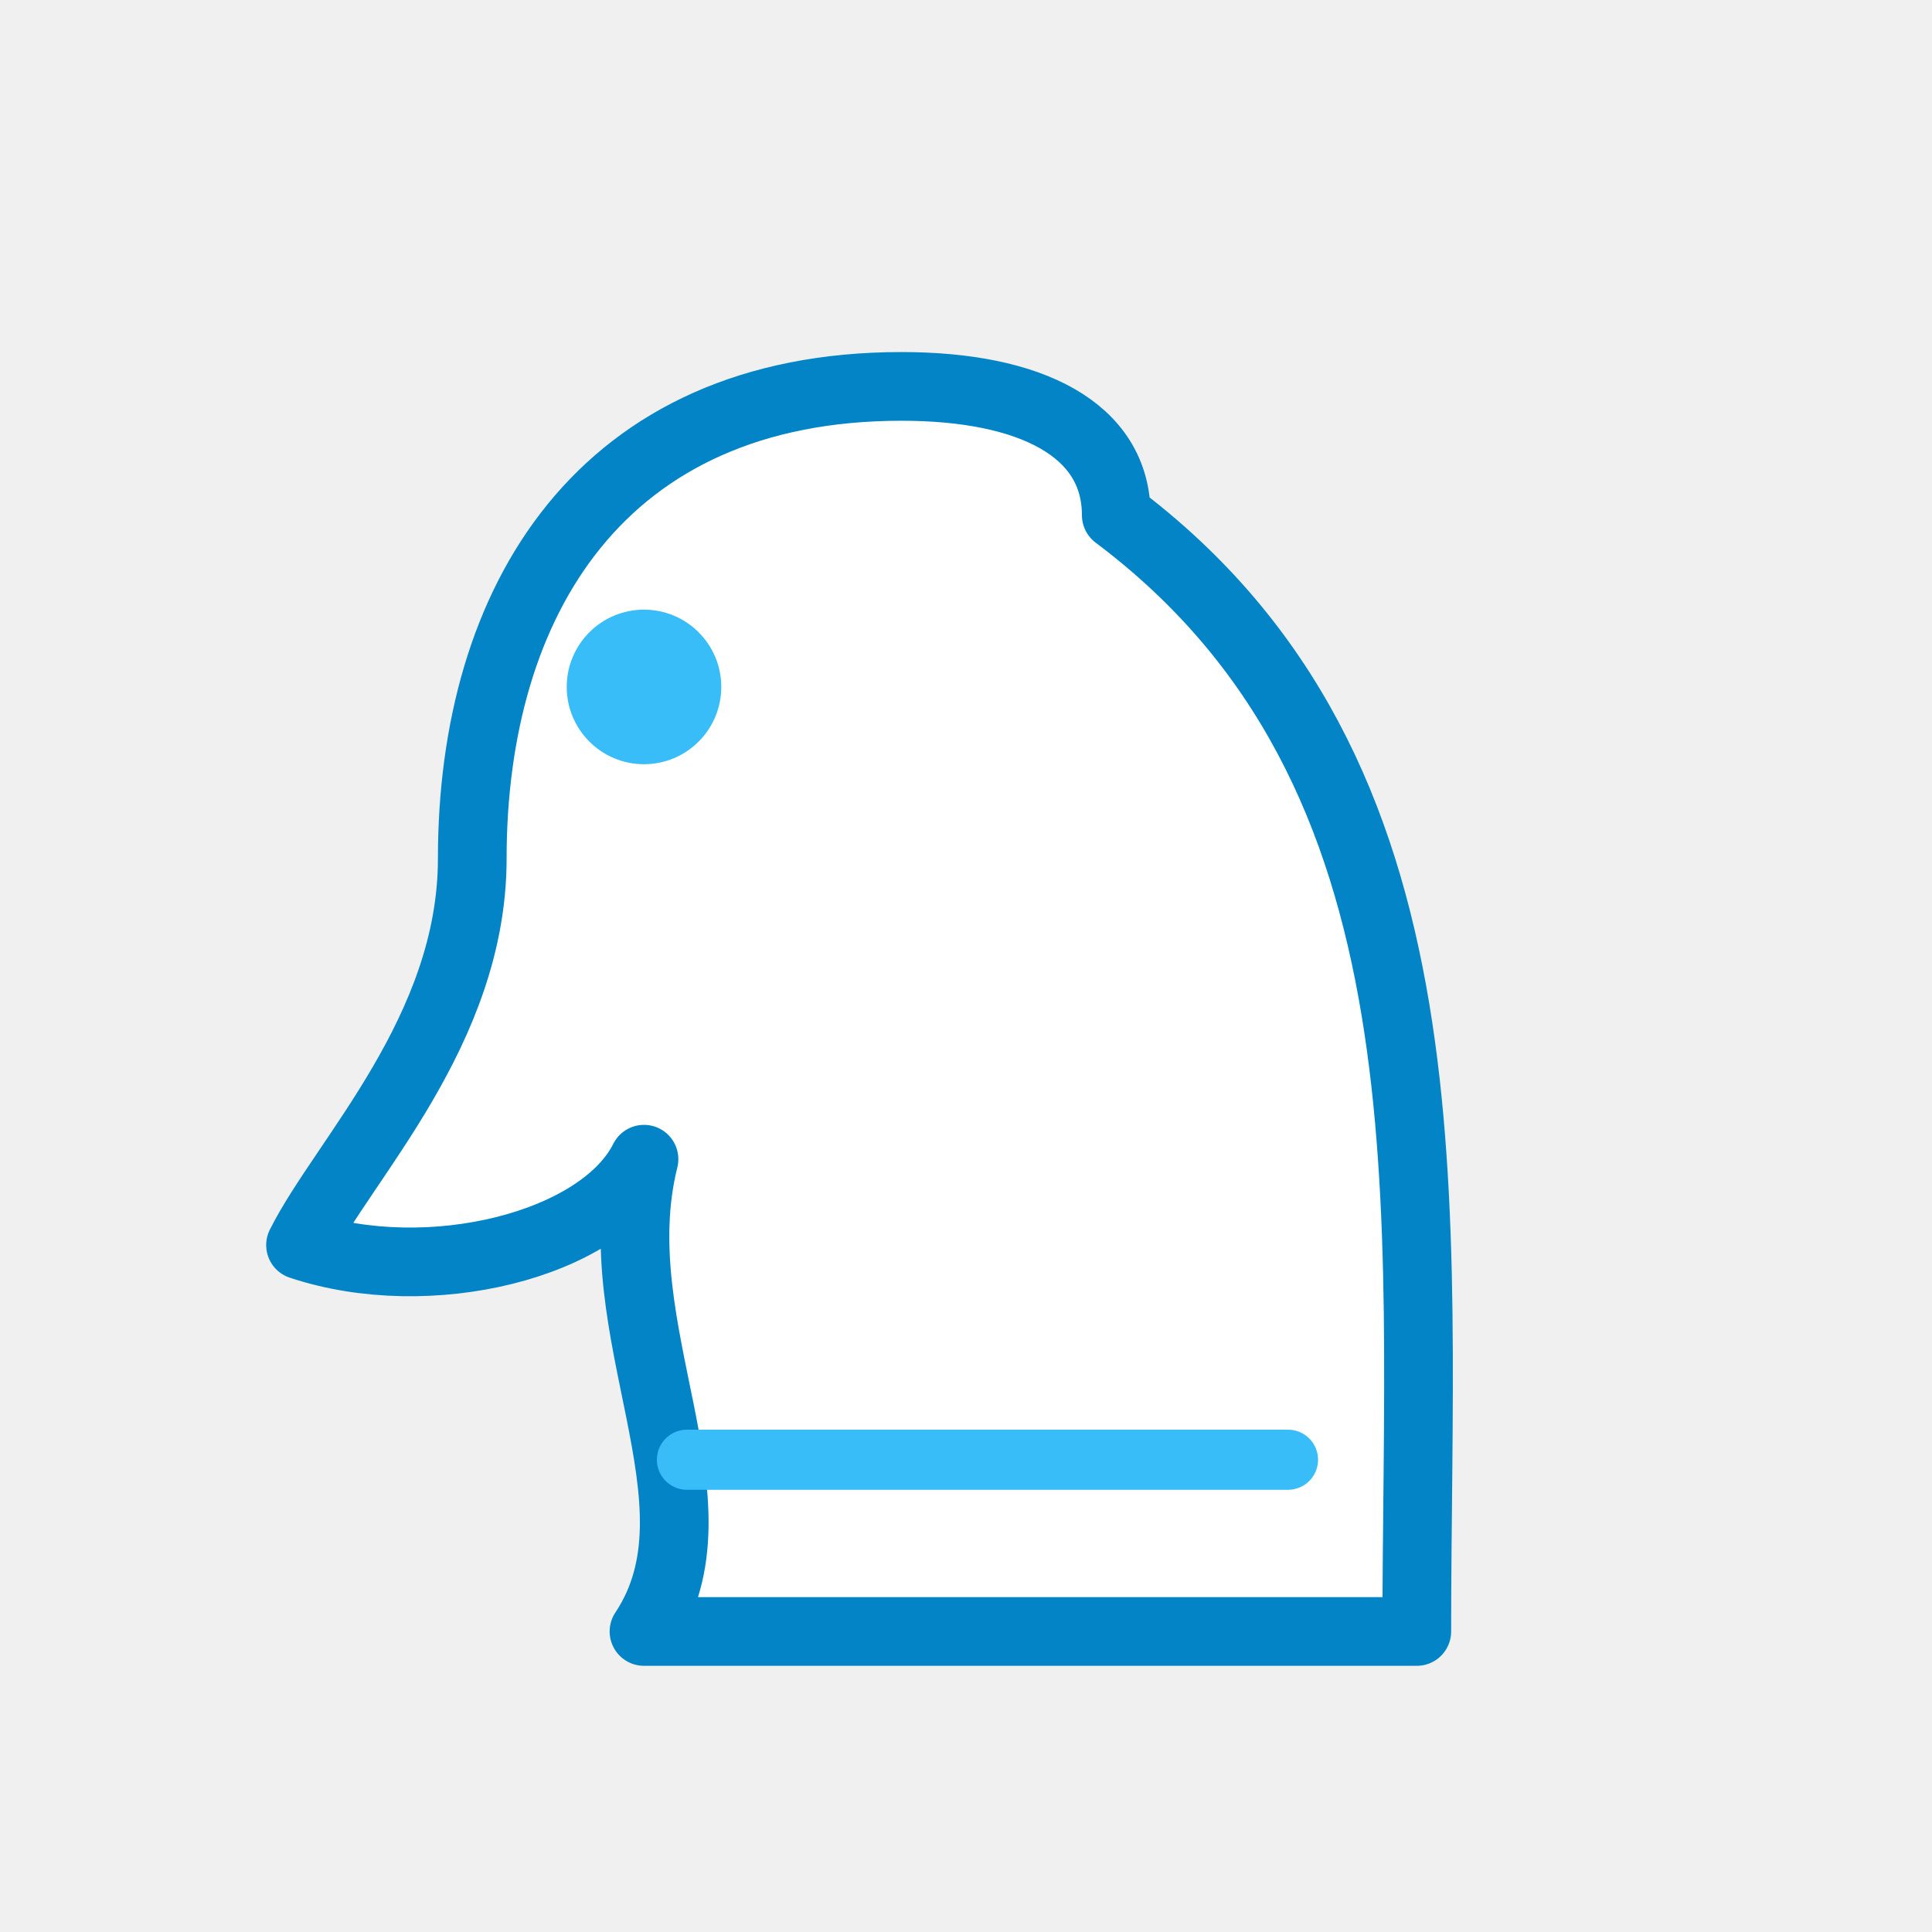
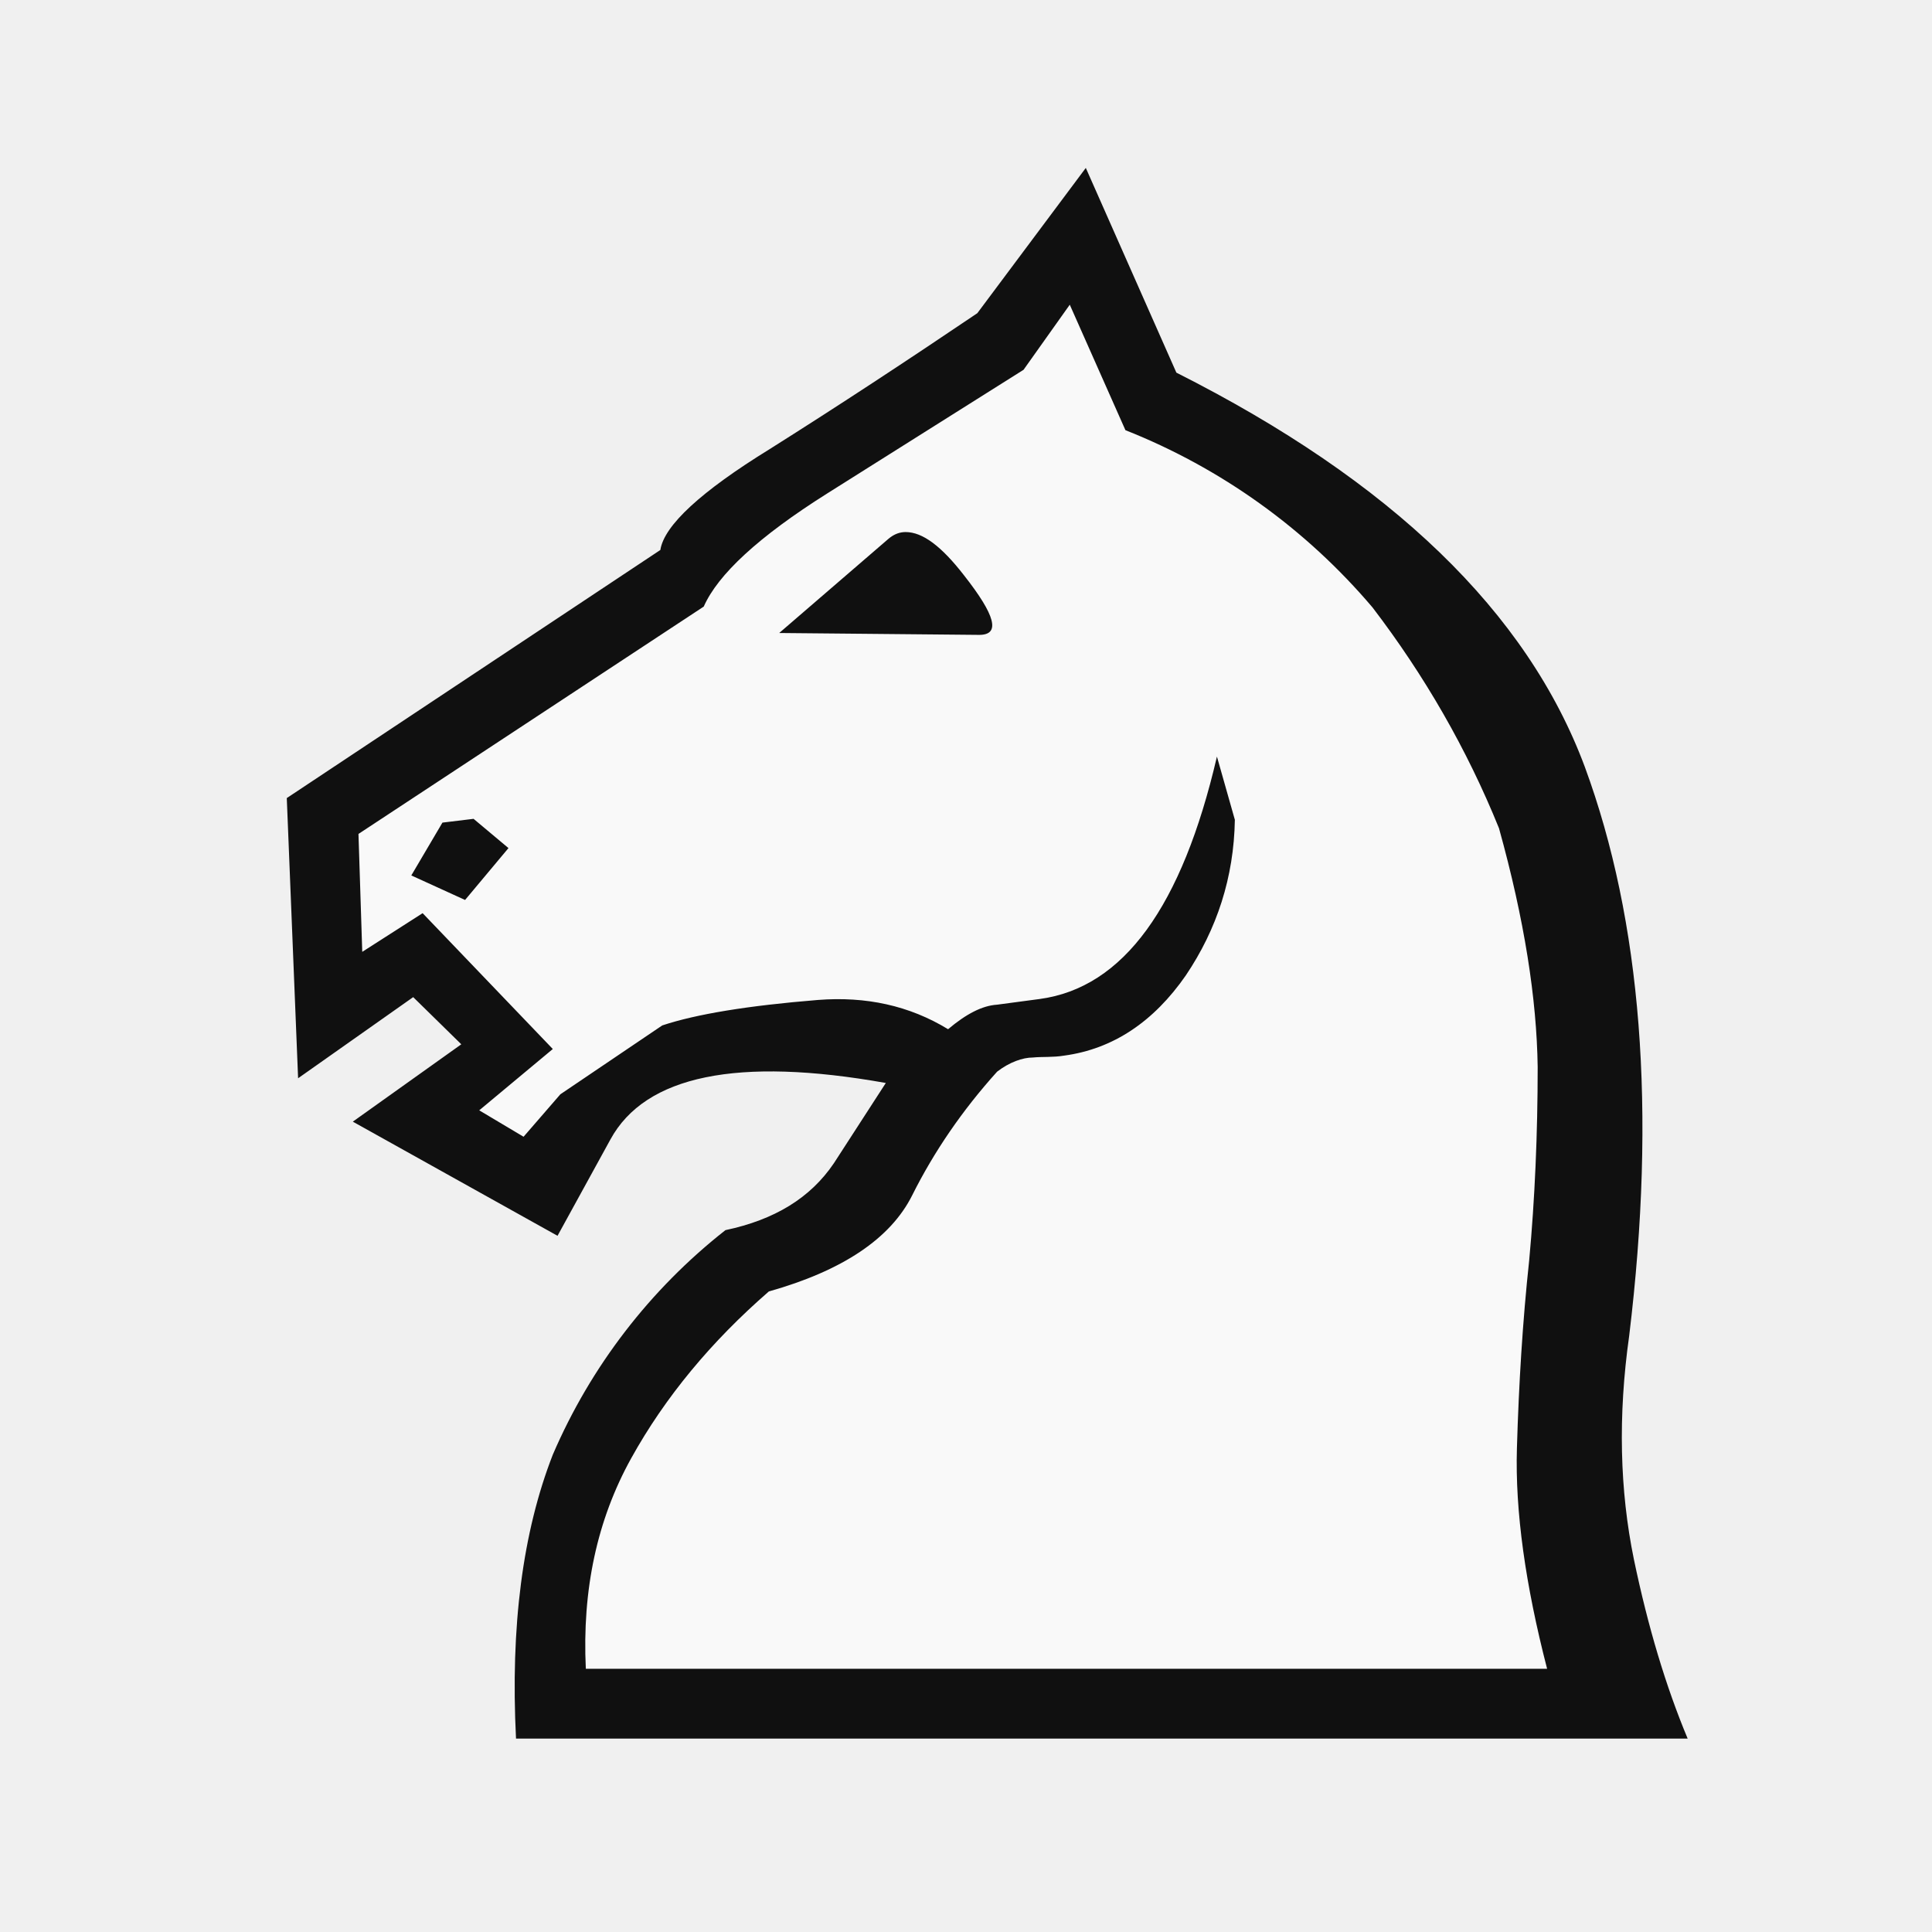
- <svg xmlns="http://www.w3.org/2000/svg" viewBox="0 0 45 45">
-   <g fill="#ffffff" stroke="#0284c7" stroke-width="1.6" stroke-linecap="round" stroke-linejoin="round">
-     <path d="M 21,9 C 14,9 11,14 11,20 C 11,24 8,27 7,29 C 10,30 14,29 15,27 C 14,31 17,35 15,38 L 33,38 C 33,28 34,18 26,12 C 26,10 24,9 21,9 Z" />
-     <circle cx="15" cy="16" r="1.8" fill="#38bdf8" stroke="none" />
-     <line x1="16" y1="34" x2="30" y2="34" stroke="#38bdf8" stroke-width="1.4" />
-   </g>
+ <svg xmlns="http://www.w3.org/2000/svg" style="color-scheme:light only" viewBox="0 0 2048 2048">
+   <path fill="#f9f9f9" d="m352 861 787-569 94 148s336 103 398 388c63 286 51 974 51 974l-1088 9s-37-290 184-460c221-171 221-212 221-212s-226-71-295-16-117 138-117 138l-129-67 74-85-88-97-94 56z" />
+   <path fill="#101010" d="m1151 178-115 154c-74 50-147 98-220 144-73 45-112 81-116 107L304 846l12 297 122-86 51 50-115 82 217 121 56-102c37-68 135-88 292-60l-55 85c-25 37-63 60-115 71a608 608 0 0 0-183 238c-32 82-45 182-39 301h1242c-23-55-42-118-57-190-15-73-17-152-5-237 29-239 13-440-47-603-61-164-205-303-433-418zm-17 145 59 133a664 664 0 0 1 262 188c55 72 100 150 134 234 27 97 40 181 41 253 0 71-3 140-9 205-7 65-11 131-13 199-2 67 9 145 32 234H621c-4-84 12-158 48-223s85-124 146-177c78-22 129-56 152-102s53-90 90-131c13-10 27-15 38-15 10-1 21 0 33-2 52-7 95-36 129-85 33-49 51-104 52-165l-19-67c-37 159-99 245-188 257l-45 6c-16 1-33 10-52 26-41-25-87-35-138-31q-111 9-165 27l-108 73-39 45-47-28 78-65-138-144-64 41-4-125 366-241c15-34 58-74 131-120l208-131zM960 564c-6 0-12 2-18 7L826 671l212 2c23 0 17-21-16-63-24-31-44-46-62-46M502 868l-33 4-33 56 57 26 46-55z" />
</svg>
